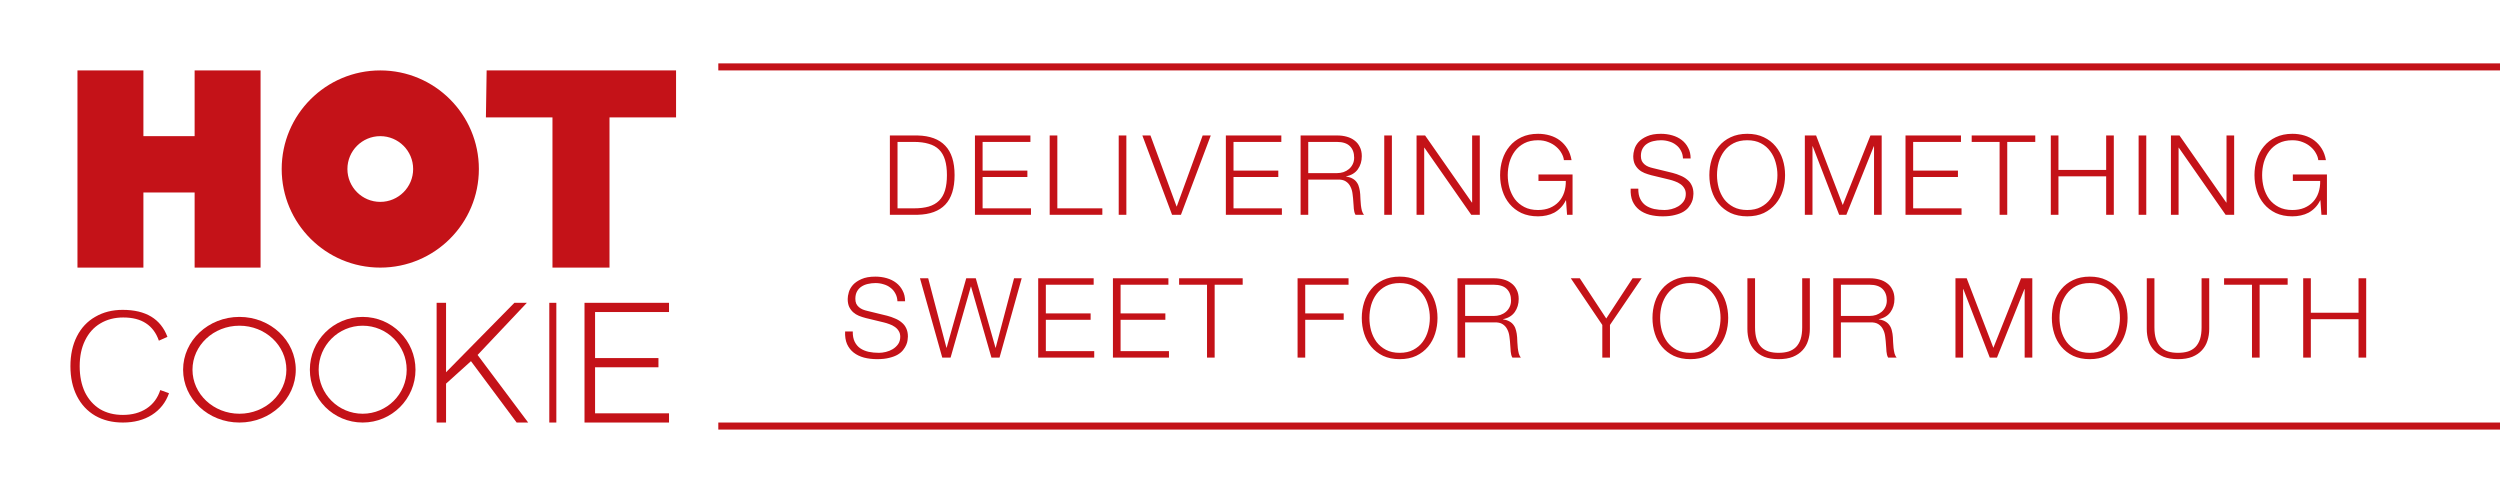
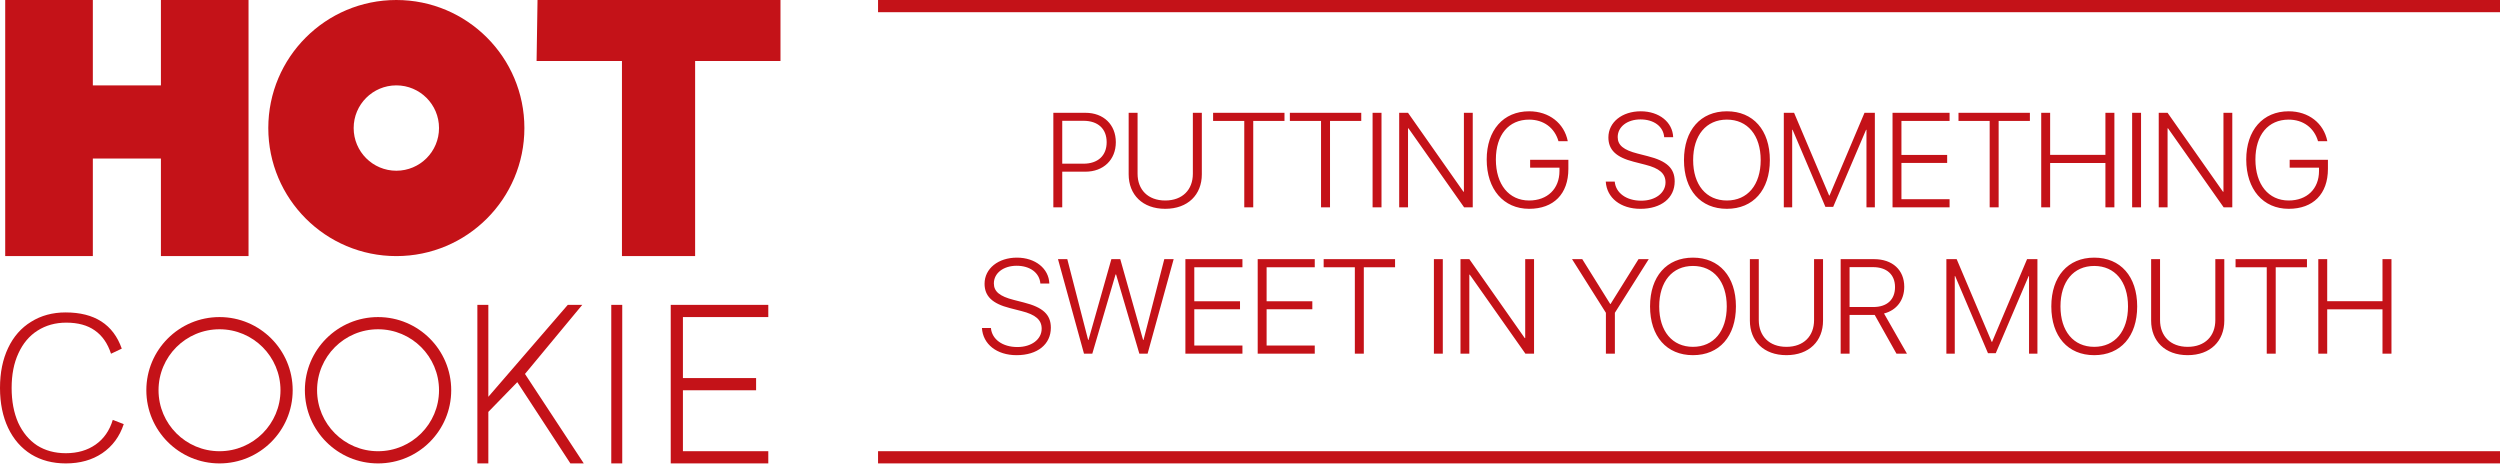
- <svg xmlns="http://www.w3.org/2000/svg" width="355" height="70" viewBox="0 0 355 70" fill="none">
-   <path d="M37 10V38H27.637V27.333H20.363V38H11V10H20.363V19.333H27.637V10H37Z" fill="#C41218" />
-   <path d="M96 16.667H86.55V38H78.45V16.667H69L69.103 10H96V16.667Z" fill="#C41218" />
-   <path d="M24 55.835C23.537 57.153 22.726 58.18 21.567 58.918C20.425 59.639 19.052 60 17.447 60C15.957 60 14.65 59.678 13.525 59.035C12.399 58.377 11.531 57.443 10.918 56.235C10.306 55.027 10 53.616 10 52C10 50.384 10.306 48.972 10.918 47.765C11.531 46.557 12.399 45.631 13.525 44.988C14.65 44.329 15.949 44 17.422 44C20.698 44 22.817 45.278 23.776 47.835L22.56 48.376C22.18 47.278 21.567 46.455 20.723 45.906C19.896 45.357 18.82 45.082 17.497 45.082C16.272 45.082 15.188 45.365 14.245 45.929C13.318 46.478 12.598 47.278 12.085 48.329C11.572 49.365 11.316 50.588 11.316 52C11.316 53.412 11.564 54.643 12.06 55.694C12.573 56.729 13.285 57.529 14.195 58.094C15.122 58.643 16.206 58.918 17.447 58.918C18.771 58.918 19.896 58.612 20.823 58C21.749 57.388 22.395 56.518 22.759 55.388L24 55.835Z" fill="#C41218" />
-   <path d="M66.878 51.286L63.34 54.476V60H62V43H63.34V52.857L73.043 43H74.812L67.817 50.405L75 60H73.365L66.878 51.286Z" fill="#C41218" />
-   <path d="M79 60H78V43H79V60Z" fill="#C41218" />
-   <path d="M95 58.692V60H83V43H95V44.308H84.5V50.846H93.5V52.154H84.5V58.692H95Z" fill="#C41218" />
-   <path fill-rule="evenodd" clip-rule="evenodd" d="M54 38C61.732 38 68 31.732 68 24C68 16.268 61.732 10 54 10C46.268 10 40 16.268 40 24C40 31.732 46.268 38 54 38ZM54 28.667C56.577 28.667 58.667 26.577 58.667 24C58.667 21.423 56.577 19.333 54 19.333C51.423 19.333 49.333 21.423 49.333 24C49.333 26.577 51.423 28.667 54 28.667Z" fill="#C41218" />
-   <path fill-rule="evenodd" clip-rule="evenodd" d="M34 60C38.418 60 42 56.642 42 52.5C42 48.358 38.418 45 34 45C29.582 45 26 48.358 26 52.5C26 56.642 29.582 60 34 60ZM34 58.75C37.682 58.75 40.667 55.952 40.667 52.5C40.667 49.048 37.682 46.25 34 46.25C30.318 46.25 27.333 49.048 27.333 52.5C27.333 55.952 30.318 58.75 34 58.75Z" fill="#C41218" />
-   <path fill-rule="evenodd" clip-rule="evenodd" d="M51.5 60C55.642 60 59 56.642 59 52.5C59 48.358 55.642 45 51.5 45C47.358 45 44 48.358 44 52.5C44 56.642 47.358 60 51.5 60ZM51.5 58.75C54.952 58.75 57.75 55.952 57.75 52.5C57.75 49.048 54.952 46.25 51.5 46.25C48.048 46.25 45.25 49.048 45.25 52.5C45.25 55.952 48.048 58.75 51.5 58.75Z" fill="#C41218" />
-   <path d="M355 9H102V10H355V9Z" fill="#C31218" />
-   <path d="M355 60H102V61H355V60Z" fill="#C31218" />
-   <path d="M126.363 19.237V30.499H130.309C132.045 30.457 133.35 29.978 134.224 29.064C135.107 28.138 135.55 26.74 135.55 24.868C135.55 22.996 135.107 21.603 134.224 20.688C133.35 19.762 132.045 19.279 130.309 19.237H126.363ZM127.449 29.584V20.151H129.766C130.586 20.151 131.289 20.241 131.875 20.42C132.471 20.588 132.962 20.861 133.345 21.24C133.729 21.618 134.011 22.107 134.192 22.707C134.372 23.306 134.464 24.027 134.464 24.868C134.464 25.709 134.372 26.429 134.192 27.029C134.011 27.628 133.729 28.117 133.345 28.496C132.962 28.874 132.471 29.153 131.875 29.332C131.289 29.5 130.586 29.584 129.766 29.584H127.449ZM138.442 19.237V30.499H146.399V29.584H139.529V25.136H145.888V24.221H139.529V20.151H146.319V19.237H138.442ZM149.055 19.237V30.499H156.532V29.584H150.141V19.237H149.055ZM158.857 19.237V30.499H159.943V19.237H158.857ZM162.214 19.237L166.432 30.499H167.695L171.929 19.237H170.778L167.103 29.316H167.072L163.365 19.237H162.214ZM174.072 19.237V30.499H182.029V29.584H175.158V25.136H181.518V24.221H175.158V20.151H181.949V19.237H174.072ZM185.771 24.584V20.151H189.829C190.66 20.151 191.279 20.351 191.683 20.751C192.088 21.151 192.29 21.697 192.29 22.391C192.29 22.738 192.221 23.049 192.082 23.322C191.954 23.585 191.779 23.811 191.555 24C191.331 24.189 191.071 24.337 190.772 24.442C190.474 24.537 190.16 24.584 189.829 24.584H185.771ZM184.685 19.237V30.499H185.771V25.499H189.893C190.404 25.478 190.804 25.562 191.092 25.751C191.391 25.94 191.614 26.193 191.763 26.508C191.922 26.813 192.024 27.166 192.066 27.565C192.12 27.954 192.157 28.349 192.178 28.748C192.189 28.864 192.2 29 192.21 29.158C192.221 29.316 192.232 29.479 192.242 29.647C192.264 29.805 192.29 29.963 192.322 30.12C192.365 30.268 192.418 30.394 192.482 30.499H193.68C193.563 30.362 193.468 30.173 193.392 29.931C193.328 29.679 193.28 29.416 193.248 29.142C193.217 28.858 193.196 28.58 193.185 28.306C193.174 28.033 193.164 27.802 193.153 27.612C193.132 27.276 193.084 26.966 193.009 26.682C192.945 26.387 192.833 26.13 192.673 25.909C192.525 25.688 192.327 25.509 192.082 25.372C191.838 25.225 191.529 25.125 191.155 25.073V25.041C191.89 24.894 192.445 24.558 192.817 24.032C193.19 23.506 193.376 22.886 193.376 22.171C193.376 21.666 193.28 21.229 193.089 20.861C192.908 20.483 192.657 20.178 192.338 19.946C192.03 19.705 191.662 19.526 191.235 19.41C190.82 19.294 190.378 19.237 189.909 19.237H184.685ZM196.563 19.237V30.499H197.649V19.237H196.563ZM201.151 19.237V30.499H202.237V20.972H202.269L208.916 30.499H210.13V19.237H209.043V28.764H209.011L202.365 19.237H201.151ZM223.303 30.499V24.773H218.462V25.688H222.345C222.355 26.287 222.275 26.839 222.105 27.344C221.935 27.849 221.679 28.285 221.338 28.653C220.997 29.021 220.577 29.311 220.076 29.521C219.586 29.721 219.027 29.821 218.398 29.821C217.642 29.821 216.992 29.679 216.449 29.395C215.906 29.111 215.458 28.738 215.107 28.275C214.766 27.802 214.51 27.271 214.34 26.682C214.18 26.082 214.1 25.478 214.1 24.868C214.1 24.247 214.18 23.643 214.34 23.054C214.51 22.465 214.766 21.939 215.107 21.476C215.458 21.003 215.906 20.625 216.449 20.341C216.992 20.057 217.642 19.915 218.398 19.915C218.942 19.915 219.431 20.004 219.868 20.183C220.305 20.351 220.677 20.572 220.987 20.846C221.306 21.119 221.556 21.424 221.738 21.76C221.929 22.086 222.041 22.412 222.073 22.738H223.16C223.053 22.118 222.856 21.576 222.568 21.114C222.281 20.651 221.929 20.262 221.514 19.946C221.099 19.631 220.625 19.394 220.092 19.237C219.559 19.079 218.995 19 218.398 19C217.504 19 216.715 19.163 216.034 19.489C215.363 19.805 214.803 20.236 214.356 20.782C213.909 21.319 213.573 21.939 213.349 22.644C213.126 23.348 213.014 24.09 213.014 24.868C213.014 25.646 213.126 26.387 213.349 27.092C213.573 27.797 213.909 28.417 214.356 28.953C214.803 29.489 215.363 29.921 216.034 30.247C216.715 30.562 217.504 30.72 218.398 30.72C218.814 30.72 219.213 30.678 219.597 30.593C219.99 30.509 220.358 30.378 220.699 30.199C221.04 30.01 221.348 29.773 221.626 29.489C221.913 29.195 222.153 28.848 222.345 28.448H222.377L222.521 30.499H223.303ZM232.64 26.792H231.554C231.522 27.486 231.613 28.08 231.825 28.575C232.049 29.069 232.364 29.474 232.768 29.789C233.173 30.105 233.663 30.341 234.238 30.499C234.813 30.646 235.436 30.72 236.107 30.72C236.778 30.72 237.353 30.657 237.833 30.53C238.312 30.415 238.711 30.262 239.031 30.073C239.362 29.873 239.618 29.652 239.798 29.41C239.99 29.169 240.133 28.932 240.229 28.701C240.337 28.459 240.401 28.233 240.421 28.023C240.453 27.812 240.469 27.644 240.469 27.518C240.469 27.055 240.389 26.661 240.229 26.335C240.081 26.009 239.868 25.735 239.59 25.515C239.324 25.283 239.01 25.094 238.648 24.947C238.296 24.789 237.918 24.657 237.513 24.552L234.733 23.874C234.499 23.822 234.275 23.753 234.062 23.669C233.86 23.585 233.679 23.474 233.519 23.338C233.359 23.201 233.231 23.038 233.135 22.849C233.051 22.649 233.007 22.418 233.007 22.155C233.007 21.734 233.087 21.382 233.247 21.098C233.407 20.814 233.615 20.588 233.87 20.42C234.137 20.241 234.441 20.115 234.781 20.041C235.133 19.957 235.495 19.915 235.867 19.915C236.273 19.915 236.656 19.973 237.018 20.088C237.391 20.194 237.716 20.357 237.992 20.577C238.28 20.788 238.509 21.056 238.68 21.382C238.861 21.697 238.963 22.071 238.983 22.502H240.07C240.07 21.923 239.953 21.419 239.718 20.988C239.494 20.546 239.191 20.178 238.807 19.883C238.424 19.589 237.977 19.368 237.465 19.221C236.954 19.074 236.416 19 235.851 19C235.053 19 234.398 19.116 233.886 19.347C233.375 19.568 232.971 19.841 232.672 20.167C232.384 20.493 232.188 20.84 232.081 21.208C231.975 21.576 231.921 21.897 231.921 22.171C231.921 22.612 231.991 22.985 232.129 23.29C232.278 23.595 232.47 23.853 232.704 24.063C232.939 24.274 233.211 24.442 233.519 24.568C233.838 24.694 234.164 24.799 234.493 24.884L237.034 25.499C237.301 25.562 237.573 25.646 237.849 25.751C238.126 25.846 238.376 25.972 238.6 26.13C238.835 26.287 239.021 26.482 239.159 26.713C239.308 26.945 239.383 27.218 239.383 27.534C239.383 27.944 239.282 28.296 239.079 28.59C238.877 28.874 238.621 29.111 238.312 29.3C238.014 29.479 237.689 29.61 237.337 29.695C236.986 29.779 236.662 29.821 236.363 29.821C235.841 29.821 235.352 29.773 234.893 29.679C234.435 29.574 234.036 29.405 233.695 29.174C233.365 28.943 233.103 28.632 232.912 28.243C232.72 27.854 232.63 27.371 232.64 26.792ZM243.814 24.868C243.814 24.247 243.894 23.643 244.054 23.054C244.224 22.465 244.479 21.939 244.821 21.476C245.172 21.003 245.619 20.625 246.163 20.341C246.706 20.057 247.355 19.915 248.112 19.915C248.869 19.915 249.512 20.057 250.045 20.341C250.589 20.625 251.03 21.003 251.371 21.476C251.723 21.939 251.979 22.465 252.138 23.054C252.308 23.643 252.394 24.247 252.394 24.868C252.394 25.478 252.308 26.082 252.138 26.682C251.979 27.271 251.723 27.802 251.371 28.275C251.03 28.738 250.589 29.111 250.045 29.395C249.512 29.679 248.869 29.821 248.112 29.821C247.355 29.821 246.706 29.679 246.163 29.395C245.619 29.111 245.172 28.738 244.821 28.275C244.479 27.802 244.224 27.271 244.054 26.682C243.894 26.082 243.814 25.478 243.814 24.868ZM242.728 24.868C242.728 25.646 242.839 26.387 243.063 27.092C243.287 27.797 243.622 28.417 244.07 28.953C244.517 29.489 245.076 29.921 245.747 30.247C246.429 30.562 247.217 30.72 248.112 30.72C249.007 30.72 249.79 30.562 250.461 30.247C251.132 29.921 251.691 29.489 252.138 28.953C252.586 28.417 252.921 27.797 253.145 27.092C253.369 26.387 253.48 25.646 253.48 24.868C253.48 24.09 253.369 23.348 253.145 22.644C252.921 21.939 252.586 21.319 252.138 20.782C251.691 20.236 251.132 19.805 250.461 19.489C249.79 19.163 249.007 19 248.112 19C247.217 19 246.429 19.163 245.747 19.489C245.076 19.805 244.517 20.236 244.07 20.782C243.622 21.319 243.287 21.939 243.063 22.644C242.839 23.348 242.728 24.09 242.728 24.868ZM257.885 19.237L261.671 29.111L265.602 19.237H267.199V30.499H266.113V20.767H266.081L262.183 30.499H261.16L257.405 20.767H257.373V30.499H256.287V19.237H257.885ZM270.582 19.237V30.499H278.539V29.584H271.669V25.136H278.028V24.221H271.669V20.151H278.459V19.237H270.582ZM279.98 19.237V20.151H283.943V30.499H285.029V20.151H289.008V19.237H279.98ZM291.214 19.237V30.499H292.3V25.041H299.075V30.499H300.161V19.237H299.075V24.126H292.3V19.237H291.214ZM303.684 19.237V30.499H304.771V19.237H303.684ZM308.272 19.237V30.499H309.359V20.972H309.39L316.037 30.499H317.251V19.237H316.165V28.764H316.133L309.486 19.237H308.272ZM330.425 30.499V24.773H325.584V25.688H329.466C329.478 26.287 329.398 26.839 329.227 27.344C329.057 27.849 328.801 28.285 328.46 28.653C328.12 29.021 327.698 29.311 327.197 29.521C326.708 29.721 326.149 29.821 325.52 29.821C324.764 29.821 324.114 29.679 323.571 29.395C323.027 29.111 322.58 28.738 322.228 28.275C321.888 27.802 321.633 27.271 321.462 26.682C321.302 26.082 321.222 25.478 321.222 24.868C321.222 24.247 321.302 23.643 321.462 23.054C321.633 22.465 321.888 21.939 322.228 21.476C322.58 21.003 323.027 20.625 323.571 20.341C324.114 20.057 324.764 19.915 325.52 19.915C326.063 19.915 326.554 20.004 326.99 20.183C327.427 20.351 327.8 20.572 328.108 20.846C328.428 21.119 328.679 21.424 328.859 21.76C329.051 22.086 329.163 22.412 329.195 22.738H330.281C330.175 22.118 329.978 21.576 329.69 21.114C329.402 20.651 329.051 20.262 328.635 19.946C328.22 19.631 327.746 19.394 327.213 19.237C326.682 19.079 326.117 19 325.52 19C324.625 19 323.838 19.163 323.155 19.489C322.484 19.805 321.925 20.236 321.478 20.782C321.03 21.319 320.695 21.939 320.471 22.644C320.247 23.348 320.135 24.09 320.135 24.868C320.135 25.646 320.247 26.387 320.471 27.092C320.695 27.797 321.03 28.417 321.478 28.953C321.925 29.489 322.484 29.921 323.155 30.247C323.838 30.562 324.625 30.72 325.52 30.72C325.935 30.72 326.335 30.678 326.718 30.593C327.113 30.509 327.481 30.378 327.821 30.199C328.162 30.01 328.471 29.773 328.747 29.489C329.035 29.195 329.275 28.848 329.466 28.448H329.498L329.642 30.499H330.425ZM121.093 47.072H120.006C119.974 47.766 120.066 48.361 120.278 48.855C120.502 49.349 120.817 49.754 121.221 50.069C121.626 50.385 122.115 50.621 122.69 50.779C123.266 50.926 123.889 51 124.56 51C125.231 51 125.806 50.937 126.285 50.811C126.765 50.695 127.164 50.543 127.484 50.353C127.815 50.154 128.07 49.933 128.251 49.691C128.442 49.449 128.586 49.212 128.682 48.981C128.789 48.739 128.853 48.513 128.874 48.303C128.906 48.093 128.922 47.924 128.922 47.798C128.922 47.335 128.842 46.941 128.682 46.615C128.534 46.289 128.32 46.016 128.043 45.795C127.777 45.563 127.463 45.374 127.1 45.227C126.749 45.069 126.371 44.938 125.966 44.833L123.186 44.154C122.952 44.102 122.728 44.033 122.515 43.949C122.313 43.865 122.131 43.755 121.971 43.618C121.812 43.481 121.684 43.318 121.588 43.129C121.504 42.929 121.46 42.698 121.46 42.435C121.46 42.014 121.54 41.662 121.7 41.378C121.86 41.094 122.067 40.868 122.323 40.7C122.59 40.521 122.894 40.395 123.234 40.321C123.585 40.237 123.948 40.195 124.32 40.195C124.725 40.195 125.109 40.253 125.471 40.369C125.844 40.474 126.169 40.637 126.445 40.858C126.733 41.068 126.962 41.336 127.132 41.662C127.314 41.977 127.415 42.351 127.436 42.782H128.522C128.522 42.204 128.406 41.699 128.171 41.268C127.947 40.826 127.643 40.458 127.26 40.164C126.877 39.869 126.429 39.648 125.918 39.501C125.407 39.354 124.869 39.28 124.304 39.28C123.505 39.28 122.85 39.396 122.339 39.627C121.828 39.848 121.424 40.122 121.125 40.447C120.837 40.774 120.641 41.121 120.533 41.489C120.427 41.857 120.374 42.177 120.374 42.451C120.374 42.892 120.443 43.266 120.581 43.571C120.731 43.876 120.923 44.133 121.157 44.344C121.392 44.554 121.663 44.722 121.971 44.848C122.291 44.974 122.616 45.08 122.946 45.164L125.487 45.779C125.754 45.842 126.025 45.926 126.301 46.031C126.579 46.126 126.829 46.252 127.052 46.41C127.287 46.568 127.473 46.762 127.612 46.993C127.761 47.225 127.835 47.498 127.835 47.814C127.835 48.224 127.735 48.576 127.532 48.871C127.33 49.154 127.074 49.391 126.765 49.58C126.467 49.759 126.142 49.891 125.79 49.975C125.439 50.059 125.114 50.101 124.815 50.101C124.294 50.101 123.804 50.054 123.346 49.959C122.888 49.854 122.488 49.686 122.147 49.454C121.817 49.223 121.556 48.913 121.364 48.524C121.173 48.135 121.082 47.651 121.093 47.072ZM130.637 39.517L133.801 50.779H134.983L137.859 40.7H137.891L140.783 50.779H141.933L145.081 39.517H143.994L141.39 49.375H141.358L138.562 39.517H137.204L134.424 49.375H134.392L131.803 39.517H130.637ZM147.424 39.517V50.779H155.381V49.864H148.51V45.416H154.869V44.501H148.51V40.432H155.301V39.517H147.424ZM158.036 39.517V50.779H165.993V49.864H159.123V45.416H165.482V44.501H159.123V40.432H165.913V39.517H158.036ZM167.433 39.517V40.432H171.396V50.779H172.482V40.432H176.461V39.517H167.433ZM184.255 39.517V50.779H185.342V45.416H190.806V44.501H185.342V40.432H191.493V39.517H184.255ZM194.458 45.148C194.458 44.528 194.538 43.923 194.698 43.334C194.868 42.745 195.124 42.219 195.465 41.757C195.816 41.283 196.264 40.905 196.807 40.621C197.35 40.337 198 40.195 198.756 40.195C199.512 40.195 200.156 40.337 200.689 40.621C201.233 40.905 201.674 41.283 202.016 41.757C202.367 42.219 202.623 42.745 202.783 43.334C202.953 43.923 203.038 44.528 203.038 45.148C203.038 45.758 202.953 46.363 202.783 46.962C202.623 47.551 202.367 48.082 202.016 48.555C201.674 49.018 201.233 49.391 200.689 49.675C200.156 49.959 199.512 50.101 198.756 50.101C198 50.101 197.35 49.959 196.807 49.675C196.264 49.391 195.816 49.018 195.465 48.555C195.124 48.082 194.868 47.551 194.698 46.962C194.538 46.363 194.458 45.758 194.458 45.148ZM193.372 45.148C193.372 45.926 193.484 46.668 193.707 47.372C193.931 48.077 194.266 48.697 194.714 49.233C195.161 49.77 195.72 50.201 196.392 50.527C197.073 50.842 197.861 51 198.756 51C199.651 51 200.434 50.842 201.105 50.527C201.776 50.201 202.335 49.77 202.783 49.233C203.23 48.697 203.565 48.077 203.789 47.372C204.013 46.668 204.125 45.926 204.125 45.148C204.125 44.37 204.013 43.629 203.789 42.924C203.565 42.219 203.23 41.599 202.783 41.063C202.335 40.516 201.776 40.085 201.105 39.769C200.434 39.443 199.651 39.28 198.756 39.28C197.861 39.28 197.073 39.443 196.392 39.769C195.72 40.085 195.161 40.516 194.714 41.063C194.266 41.599 193.931 42.219 193.707 42.924C193.484 43.629 193.372 44.37 193.372 45.148ZM208.049 44.864V40.432H212.108C212.939 40.432 213.556 40.632 213.961 41.031C214.365 41.431 214.568 41.977 214.568 42.672C214.568 43.019 214.499 43.329 214.361 43.602C214.233 43.865 214.057 44.091 213.833 44.281C213.61 44.47 213.348 44.617 213.05 44.722C212.751 44.817 212.438 44.864 212.108 44.864H208.049ZM206.963 39.517V50.779H208.049V45.779H212.172C212.683 45.758 213.082 45.842 213.37 46.031C213.668 46.221 213.891 46.473 214.041 46.788C214.201 47.093 214.301 47.446 214.345 47.845C214.397 48.234 214.435 48.629 214.456 49.028C214.467 49.144 214.477 49.281 214.488 49.438C214.499 49.596 214.509 49.759 214.52 49.927C214.541 50.085 214.568 50.243 214.6 50.401C214.642 50.548 214.696 50.674 214.76 50.779H215.958C215.841 50.642 215.745 50.453 215.671 50.211C215.607 49.959 215.559 49.696 215.527 49.423C215.495 49.139 215.473 48.86 215.463 48.587C215.452 48.313 215.441 48.082 215.431 47.893C215.409 47.556 215.361 47.246 215.287 46.962C215.223 46.668 215.111 46.41 214.952 46.189C214.802 45.968 214.605 45.79 214.361 45.653C214.115 45.506 213.806 45.406 213.434 45.353V45.322C214.169 45.174 214.722 44.838 215.096 44.312C215.468 43.786 215.655 43.166 215.655 42.451C215.655 41.946 215.559 41.51 215.367 41.142C215.186 40.763 214.936 40.458 214.616 40.227C214.307 39.985 213.939 39.806 213.514 39.69C213.098 39.575 212.656 39.517 212.188 39.517H206.963ZM227.528 46.142V50.779H228.615V46.142L233.12 39.517H231.826L228.088 45.227L224.333 39.517H223.055L227.528 46.142ZM235.737 45.148C235.737 44.528 235.817 43.923 235.977 43.334C236.147 42.745 236.403 42.219 236.744 41.757C237.095 41.283 237.543 40.905 238.086 40.621C238.629 40.337 239.279 40.195 240.035 40.195C240.791 40.195 241.436 40.337 241.969 40.621C242.512 40.905 242.954 41.283 243.295 41.757C243.646 42.219 243.902 42.745 244.062 43.334C244.232 43.923 244.317 44.528 244.317 45.148C244.317 45.758 244.232 46.363 244.062 46.962C243.902 47.551 243.646 48.082 243.295 48.555C242.954 49.018 242.512 49.391 241.969 49.675C241.436 49.959 240.791 50.101 240.035 50.101C239.279 50.101 238.629 49.959 238.086 49.675C237.543 49.391 237.095 49.018 236.744 48.555C236.403 48.082 236.147 47.551 235.977 46.962C235.817 46.363 235.737 45.758 235.737 45.148ZM234.651 45.148C234.651 45.926 234.763 46.668 234.986 47.372C235.21 48.077 235.546 48.697 235.993 49.233C236.44 49.77 237 50.201 237.671 50.527C238.352 50.842 239.141 51 240.035 51C240.93 51 241.713 50.842 242.384 50.527C243.055 50.201 243.614 49.77 244.062 49.233C244.509 48.697 244.845 48.077 245.068 47.372C245.292 46.668 245.404 45.926 245.404 45.148C245.404 44.37 245.292 43.629 245.068 42.924C244.845 42.219 244.509 41.599 244.062 41.063C243.614 40.516 243.055 40.085 242.384 39.769C241.713 39.443 240.93 39.28 240.035 39.28C239.141 39.28 238.352 39.443 237.671 39.769C237 40.085 236.44 40.516 235.993 41.063C235.546 41.599 235.21 42.219 234.986 42.924C234.763 43.629 234.651 44.37 234.651 45.148ZM248.13 39.517V46.725C248.13 47.304 248.21 47.856 248.37 48.382C248.54 48.897 248.801 49.349 249.153 49.738C249.515 50.127 249.972 50.437 250.527 50.669C251.091 50.89 251.767 51 252.556 51C253.355 51 254.031 50.89 254.585 50.669C255.149 50.437 255.608 50.127 255.959 49.738C256.321 49.349 256.582 48.897 256.742 48.382C256.912 47.856 256.998 47.304 256.998 46.725V39.517H255.911V46.489C255.911 47.141 255.836 47.698 255.688 48.161C255.538 48.613 255.32 48.986 255.033 49.281C254.745 49.565 254.393 49.775 253.978 49.912C253.563 50.038 253.088 50.101 252.556 50.101C252.033 50.101 251.565 50.038 251.15 49.912C250.735 49.775 250.383 49.565 250.095 49.281C249.808 48.986 249.589 48.613 249.44 48.161C249.291 47.698 249.217 47.141 249.217 46.489V39.517H248.13ZM261.408 44.864V40.432H265.466C266.297 40.432 266.914 40.632 267.319 41.031C267.723 41.431 267.926 41.977 267.926 42.672C267.926 43.019 267.857 43.329 267.719 43.602C267.591 43.865 267.415 44.091 267.191 44.281C266.968 44.47 266.706 44.617 266.409 44.722C266.11 44.817 265.796 44.864 265.466 44.864H261.408ZM260.321 39.517V50.779H261.408V45.779H265.53C266.041 45.758 266.441 45.842 266.728 46.031C267.026 46.221 267.25 46.473 267.399 46.788C267.559 47.093 267.659 47.446 267.703 47.845C267.755 48.234 267.793 48.629 267.815 49.028C267.825 49.144 267.835 49.281 267.847 49.438C267.857 49.596 267.867 49.759 267.879 49.927C267.899 50.085 267.926 50.243 267.958 50.401C268.001 50.548 268.054 50.674 268.118 50.779H269.317C269.199 50.642 269.103 50.453 269.029 50.211C268.965 49.959 268.917 49.696 268.885 49.423C268.853 49.139 268.831 48.86 268.821 48.587C268.81 48.313 268.8 48.082 268.789 47.893C268.768 47.556 268.72 47.246 268.645 46.962C268.582 46.668 268.47 46.41 268.31 46.189C268.16 45.968 267.963 45.79 267.719 45.653C267.473 45.506 267.164 45.406 266.792 45.353V45.322C267.527 45.174 268.081 44.838 268.454 44.312C268.826 43.786 269.013 43.166 269.013 42.451C269.013 41.946 268.917 41.51 268.725 41.142C268.544 40.763 268.294 40.458 267.974 40.227C267.665 39.985 267.298 39.806 266.872 39.69C266.457 39.575 266.014 39.517 265.546 39.517H260.321ZM279.273 39.517L283.059 49.391L286.99 39.517H288.588V50.779H287.501V41.047H287.469L283.571 50.779H282.548L278.793 41.047H278.762V50.779H277.675V39.517H279.273ZM292.45 45.148C292.45 44.528 292.53 43.923 292.689 43.334C292.859 42.745 293.115 42.219 293.456 41.757C293.808 41.283 294.255 40.905 294.798 40.621C295.342 40.337 295.991 40.195 296.748 40.195C297.504 40.195 298.148 40.337 298.681 40.621C299.224 40.905 299.666 41.283 300.007 41.757C300.359 42.219 300.614 42.745 300.774 43.334C300.944 43.923 301.03 44.528 301.03 45.148C301.03 45.758 300.944 46.363 300.774 46.962C300.614 47.551 300.359 48.082 300.007 48.555C299.666 49.018 299.224 49.391 298.681 49.675C298.148 49.959 297.504 50.101 296.748 50.101C295.991 50.101 295.342 49.959 294.798 49.675C294.255 49.391 293.808 49.018 293.456 48.555C293.115 48.082 292.859 47.551 292.689 46.962C292.53 46.363 292.45 45.758 292.45 45.148ZM291.363 45.148C291.363 45.926 291.475 46.668 291.699 47.372C291.922 48.077 292.258 48.697 292.705 49.233C293.153 49.77 293.712 50.201 294.383 50.527C295.064 50.842 295.853 51 296.748 51C297.642 51 298.425 50.842 299.096 50.527C299.767 50.201 300.327 49.77 300.774 49.233C301.221 48.697 301.557 48.077 301.781 47.372C302.004 46.668 302.116 45.926 302.116 45.148C302.116 44.37 302.004 43.629 301.781 42.924C301.557 42.219 301.221 41.599 300.774 41.063C300.327 40.516 299.767 40.085 299.096 39.769C298.425 39.443 297.642 39.28 296.748 39.28C295.853 39.28 295.064 39.443 294.383 39.769C293.712 40.085 293.153 40.516 292.705 41.063C292.258 41.599 291.922 42.219 291.699 42.924C291.475 43.629 291.363 44.37 291.363 45.148ZM304.843 39.517V46.725C304.843 47.304 304.922 47.856 305.082 48.382C305.252 48.897 305.514 49.349 305.865 49.738C306.227 50.127 306.686 50.437 307.239 50.669C307.804 50.89 308.48 51 309.268 51C310.067 51 310.744 50.89 311.298 50.669C311.862 50.437 312.32 50.127 312.672 49.738C313.033 49.349 313.295 48.897 313.455 48.382C313.625 47.856 313.71 47.304 313.71 46.725V39.517H312.624V46.489C312.624 47.141 312.549 47.698 312.4 48.161C312.25 48.613 312.032 48.986 311.745 49.281C311.457 49.565 311.106 49.775 310.69 49.912C310.275 50.038 309.801 50.101 309.268 50.101C308.747 50.101 308.278 50.038 307.862 49.912C307.447 49.775 307.095 49.565 306.808 49.281C306.52 48.986 306.302 48.613 306.153 48.161C306.003 47.698 305.929 47.141 305.929 46.489V39.517H304.843ZM315.819 39.517V40.432H319.782V50.779H320.868V40.432H324.847V39.517H315.819ZM327.053 39.517V50.779H328.139V45.322H334.913V50.779H336V39.517H334.913V44.407H328.139V39.517H327.053Z" fill="#C41218" />
+ <svg xmlns="http://www.w3.org/2000/svg" width="205" height="38" fill="none">
+   <path d="M20.38 0v21h-7.185v-8H7.613v8H.427V0h7.186v7h5.582V0h7.186zM64 5h-7v16h-6V5h-7l.077-5H64v5zM10.147 34.777c-.336 1.02-.924 1.815-1.763 2.386-.828.558-1.823.837-2.987.837-1.08 0-2.027-.249-2.842-.746-.816-.51-1.446-1.232-1.89-2.167C.223 34.152 0 33.06 0 31.81s.222-2.343.666-3.277c.443-.935 1.073-1.651 1.889-2.149.815-.51 1.757-.765 2.824-.765 2.375 0 3.91.99 4.606 2.968l-.882.419c-.276-.85-.72-1.487-1.331-1.912-.6-.425-1.38-.637-2.339-.637-.887 0-1.673.218-2.357.655-.671.425-1.193 1.044-1.565 1.858-.372.8-.557 1.747-.557 2.84 0 1.092.18 2.045.54 2.858.371.801.887 1.42 1.546 1.857.672.425 1.458.638 2.357.638.96 0 1.775-.237 2.447-.71.672-.474 1.14-1.148 1.403-2.022l.9.346zm32.271-3.441l-2.374 2.44V38h-.9V25h.9v7.538L46.556 25h1.188l-4.696 5.663L47.87 38h-1.098l-4.354-6.664zM51.024 38h-.9V25h.9v13zM63 37v1h-8V25h8v1h-7v5h6v1h-6v5h7z" fill="#C41218" />
+   <path fill-rule="evenodd" clip-rule="evenodd" d="M32.5 21C38.299 21 43 16.299 43 10.5S38.299 0 32.5 0 22 4.701 22 10.5 26.701 21 32.5 21zm0-7a3.5 3.5 0 1 0 0-7 3.5 3.5 0 0 0 0 7zM18 38a6 6 0 1 0 0-12 6 6 0 0 0 0 12zm0-1a5 5 0 1 0 0-10 5 5 0 0 0 0 10zm13 1a6 6 0 1 0 0-12 6 6 0 0 0 0 12zm0-1a5 5 0 1 0 0-10 5 5 0 0 0 0 10z" fill="#C41218" />
+   <path fill="#C41218" d="M72 0h133v1H72zm0 37h133v1H72zM86.374 9.25V17h.73v-2.922h1.901c1.477 0 2.493-.977 2.493-2.417S90.493 9.25 89.01 9.25h-2.637zm.73.655h1.735c1.198 0 1.907.655 1.907 1.756s-.715 1.762-1.907 1.762h-1.735V9.905zm6.176-.655h-.73v5.043c0 1.67 1.134 2.83 2.997 2.83 1.864 0 3.003-1.16 3.003-2.83V9.25h-.736v5c0 1.3-.843 2.191-2.267 2.191-1.418 0-2.266-.891-2.266-2.191v-5zm9.486 7.75V9.916h2.562V9.25h-5.854v.666h2.556V17h.736zm6.295 0V9.916h2.562V9.25h-5.854v.666h2.556V17h.736zm4.222 0V9.25h-.731V17h.731zm2.175 0v-6.477h.038l4.56 6.477h.709V9.25h-.725v6.472h-.038l-4.544-6.472h-.725V17h.725zm13.148-3.148v-.746h-3.136v.645h2.406v.273c0 1.461-.988 2.417-2.487 2.417-1.66 0-2.728-1.315-2.728-3.362 0-2.02 1.047-3.27 2.728-3.27 1.182 0 2.09.665 2.406 1.772h.763c-.29-1.483-1.541-2.455-3.169-2.455-2.116 0-3.48 1.552-3.48 3.953 0 2.444 1.38 4.044 3.48 4.044 2.014 0 3.217-1.224 3.217-3.27zm3.067 1.043c.081 1.332 1.22 2.229 2.842 2.229 1.713 0 2.809-.892 2.809-2.251 0-1.08-.656-1.676-2.213-2.068l-.838-.215c-1.139-.29-1.622-.682-1.622-1.348 0-.854.795-1.45 1.869-1.45 1.101 0 1.875.58 1.944 1.456h.736c-.043-1.23-1.149-2.122-2.658-2.122-1.526 0-2.654.892-2.654 2.143 0 1.02.639 1.627 2.073 1.993l.962.247c1.149.29 1.649.72 1.649 1.445 0 .87-.833 1.503-1.993 1.503-1.214 0-2.089-.633-2.17-1.563h-.736zm9.931-5.769c-2.159 0-3.518 1.547-3.518 4.001 0 2.455 1.359 3.996 3.518 3.996 2.165 0 3.524-1.541 3.524-3.996 0-2.454-1.364-4.001-3.524-4.001zm0 .682c1.698 0 2.772 1.284 2.772 3.32 0 2.03-1.074 3.313-2.772 3.313-1.697 0-2.766-1.283-2.766-3.314 0-2.035 1.069-3.319 2.766-3.319zM153.738 17V9.25h-.849l-2.868 6.783h-.032l-2.874-6.783h-.843V17h.687v-6.36h.033l2.691 6.322h.639l2.696-6.321h.032V17h.688zm6.128-.666h-3.948v-2.976h3.749v-.655h-3.749V9.916h3.948V9.25h-4.678V17h4.678v-.666zm4.023.666V9.916h2.562V9.25h-5.854v.666h2.556V17h.736zm9.491 0V9.25h-.736v3.448h-4.533V9.25h-.731V17h.731v-3.636h4.533V17h.736zm2.186 0V9.25h-.731V17h.731zm2.175 0v-6.477h.038l4.56 6.477h.709V9.25h-.725v6.472h-.038l-4.544-6.472h-.725V17h.725zm13.149-3.148v-.746h-3.137v.645h2.406v.273c0 1.461-.988 2.417-2.487 2.417-1.659 0-2.728-1.315-2.728-3.362 0-2.02 1.047-3.27 2.728-3.27 1.182 0 2.09.665 2.407 1.772h.762c-.29-1.483-1.541-2.455-3.169-2.455-2.116 0-3.48 1.552-3.48 3.953 0 2.444 1.38 4.044 3.48 4.044 2.015 0 3.218-1.224 3.218-3.27zM80.519 26.895c.08 1.332 1.22 2.229 2.841 2.229 1.714 0 2.81-.892 2.81-2.251 0-1.08-.656-1.676-2.213-2.068l-.838-.215c-1.139-.29-1.622-.682-1.622-1.348 0-.854.794-1.45 1.869-1.45 1.1 0 1.874.58 1.944 1.456h.736c-.043-1.23-1.15-2.122-2.659-2.122-1.525 0-2.653.892-2.653 2.143 0 1.02.639 1.628 2.073 1.993l.962.247c1.149.29 1.648.72 1.648 1.445 0 .87-.832 1.503-1.992 1.503-1.214 0-2.09-.633-2.17-1.563h-.736zm10.957-4.389h.043L93.426 29h.677l2.137-7.75h-.768l-1.703 6.622h-.037l-1.87-6.622h-.73l-1.874 6.622h-.032l-1.708-6.622h-.763L88.887 29h.682l1.907-6.494zm10.404 5.828h-3.948v-2.976h3.749v-.655h-3.749v-2.787h3.948v-.666h-4.678V29h4.678v-.666zm5.93 0h-3.948v-2.976h3.749v-.655h-3.749v-2.787h3.948v-.666h-4.679V29h4.679v-.666zm4.023.666v-7.084h2.562v-.666h-5.855v.666h2.557V29h.736zm6.477 0v-7.75h-.73V29h.73zm2.175 0v-6.477h.038l4.56 6.477h.709v-7.75h-.725v6.472h-.038l-4.544-6.473h-.725V29h.725zm11.935 0v-3.352l2.777-4.398h-.838l-2.294 3.679h-.026l-2.294-3.68h-.838l2.777 4.4V29h.736zm6.402-7.874c-2.159 0-3.518 1.547-3.518 4.001 0 2.455 1.359 3.997 3.518 3.997 2.165 0 3.524-1.542 3.524-3.997 0-2.454-1.365-4.001-3.524-4.001zm0 .682c1.698 0 2.772 1.284 2.772 3.32 0 2.03-1.074 3.313-2.772 3.313-1.697 0-2.766-1.283-2.766-3.314 0-2.035 1.069-3.319 2.766-3.319zm5.398-.558h-.73v5.043c0 1.67 1.133 2.83 2.997 2.83 1.864 0 3.002-1.16 3.002-2.83V21.25h-.736v5c0 1.3-.843 2.191-2.266 2.191-1.418 0-2.267-.891-2.267-2.191v-5zm7.445.655h1.917c1.128 0 1.81.607 1.81 1.633 0 1.036-.655 1.638-1.783 1.638h-1.944v-3.271zm0 3.92h2.062L155.51 29h.86l-1.88-3.293c1.036-.268 1.659-1.095 1.659-2.19 0-1.381-.966-2.267-2.481-2.267h-2.734V29h.731v-3.174zM167.069 29v-7.75h-.849l-2.868 6.783h-.032l-2.874-6.784h-.843V29h.688v-6.36h.032l2.691 6.322h.639l2.696-6.321h.032V29h.688zm4.657-7.874c-2.16 0-3.518 1.547-3.518 4.001 0 2.455 1.358 3.997 3.518 3.997 2.164 0 3.523-1.542 3.523-3.997 0-2.454-1.364-4.001-3.523-4.001zm0 .682c1.697 0 2.771 1.284 2.771 3.32 0 2.03-1.074 3.313-2.771 3.313-1.698 0-2.767-1.283-2.767-3.314 0-2.035 1.069-3.319 2.767-3.319zm5.398-.558h-.731v5.043c0 1.67 1.133 2.83 2.997 2.83 1.864 0 3.003-1.16 3.003-2.83V21.25h-.736v5c0 1.3-.844 2.191-2.267 2.191-1.418 0-2.266-.891-2.266-2.191v-5zm9.485 7.75v-7.084h2.562v-.666h-5.855v.666h2.557V29h.736zm9.491 0v-7.75h-.736v3.448h-4.533V21.25h-.731V29h.731v-3.636h4.533V29h.736z" />
</svg>
